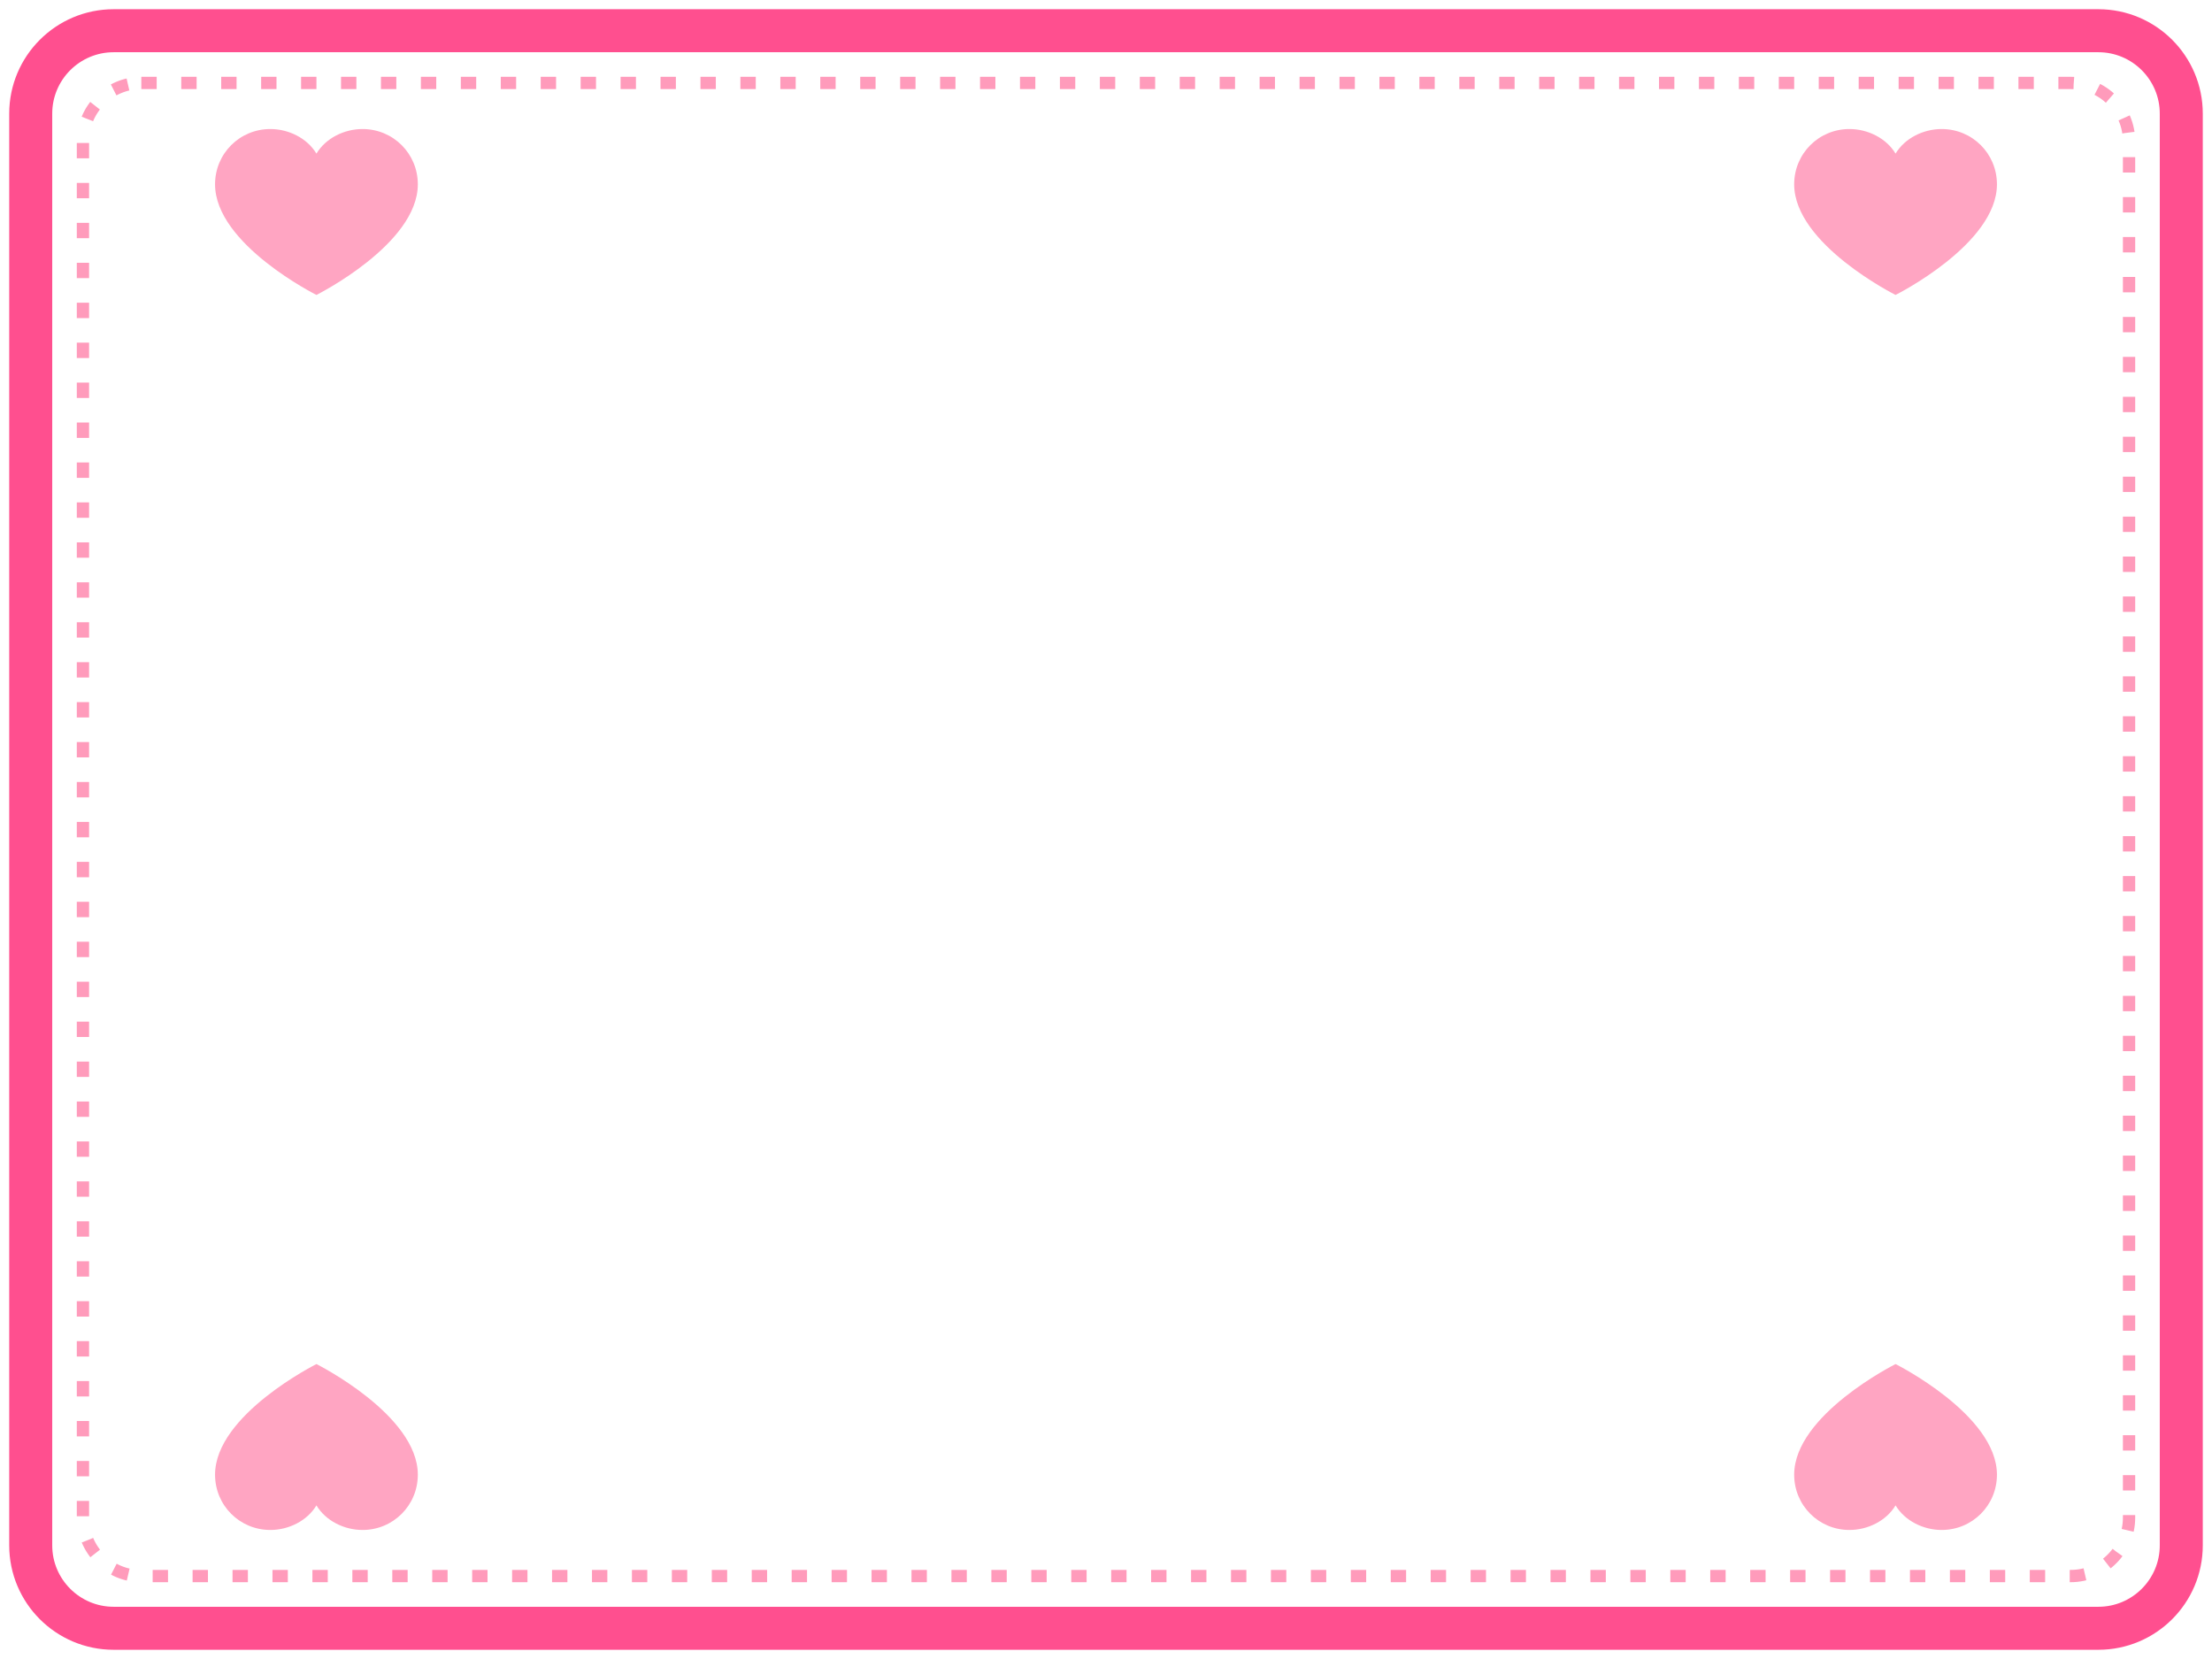
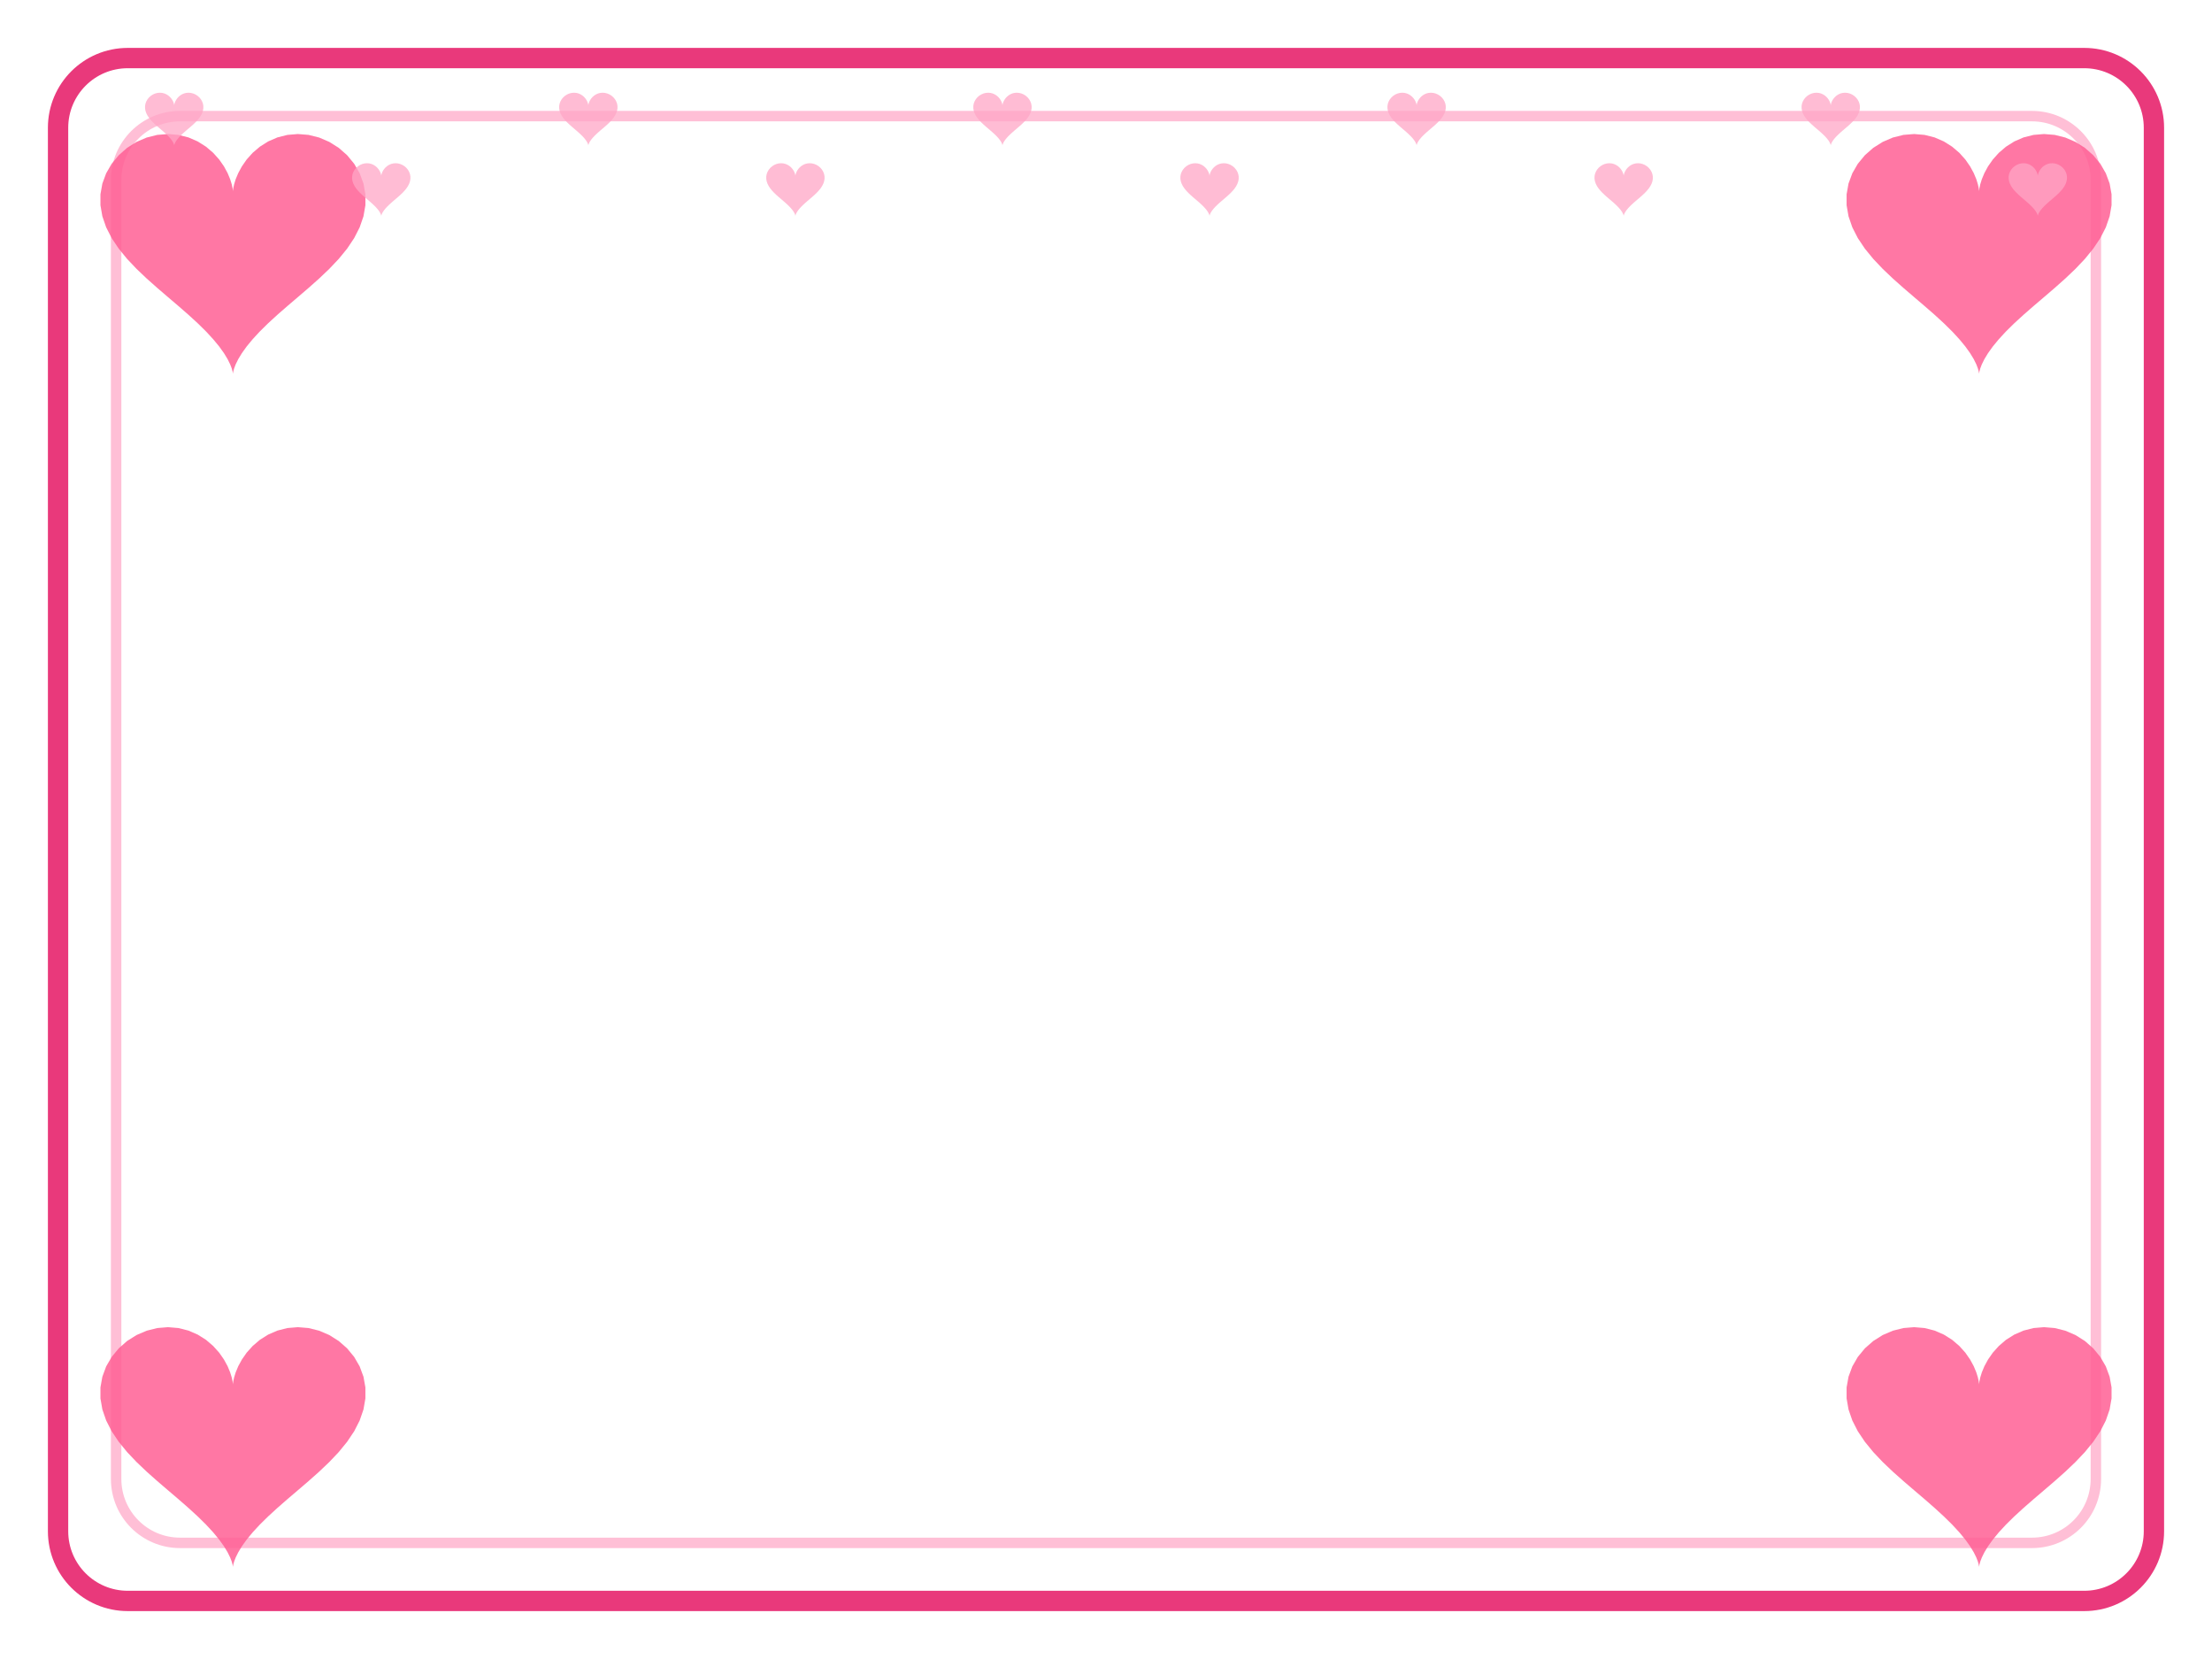
- <svg xmlns="http://www.w3.org/2000/svg" viewBox="0 0 1440 1080" fill="none">
-   <rect x="20" y="20" width="1400" height="1040" rx="54" stroke="#ff4f8f" stroke-width="28" />
-   <rect x="54" y="54" width="1332" height="972" rx="38" stroke="#ff9bbb" stroke-width="8" stroke-dasharray="10 16" />
-   <g fill="#ff9bbb" opacity="0.9">
-     <path d="M140 120c0-20 16-36 36-36 12 0 24 6 30 16 6-10 18-16 30-16 20 0 36 16 36 36 0 39-66 72-66 72s-66-33-66-72z" />
-     <path d="M1300 120c0-20-16-36-36-36-12 0-24 6-30 16-6-10-18-16-30-16-20 0-36 16-36 36 0 39 66 72 66 72s66-33 66-72z" />
-     <path d="M140 960c0 20 16 36 36 36 12 0 24-6 30-16 6 10 18 16 30 16 20 0 36-16 36-36 0-39-66-72-66-72s-66 33-66 72z" />
-     <path d="M1300 960c0 20-16 36-36 36-12 0-24-6-30-16-6 10-18 16-30 16-20 0-36-16-36-36 0-39 66-72 66-72s66 33 66 72z" />
-   </g>
+ <svg xmlns="http://www.w3.org/2000/svg" viewBox="0 0 1440 1080" width="1440" height="1080" fill="none">
+   <rect x="37.80" y="37.80" width="1364.40" height="1004.40" rx="45.36" stroke="#e9397b" stroke-width="13.23" />
+   <rect x="75.60" y="75.60" width="1288.80" height="928.80" rx="41.58" stroke="#ffbfd6" stroke-width="6.80" />
+   <path d="M 151.63 124.63 L 151.66 124.10 L 151.86 122.51 L 152.41 119.98 L 153.44 116.64 L 155.09 112.69 L 157.45 108.34 L 160.57 103.85 L 164.49 99.48 L 169.18 95.48 L 174.58 92.07 L 180.59 89.46 L 187.09 87.82 L 193.91 87.25 L 200.86 87.81 L 207.75 89.53 L 214.36 92.37 L 220.50 96.23 L 225.96 101.03 L 230.56 106.60 L 234.15 112.81 L 236.62 119.48 L 237.87 126.47 L 237.87 133.62 L 236.62 140.83 L 234.15 147.99 L 230.56 155.02 L 225.96 161.89 L 220.50 168.56 L 214.36 175.04 L 207.75 181.33 L 200.86 187.45 L 193.91 193.42 L 187.09 199.24 L 180.59 204.91 L 174.58 210.42 L 169.18 215.74 L 164.49 220.81 L 160.57 225.56 L 157.45 229.93 L 155.09 233.82 L 153.44 237.15 L 152.41 239.84 L 151.86 241.82 L 151.66 243.03 L 151.63 243.43 L 151.60 243.03 L 151.40 241.82 L 150.86 239.84 L 149.82 237.15 L 148.18 233.82 L 145.82 229.93 L 142.69 225.56 L 138.77 220.81 L 134.09 215.74 L 128.69 210.42 L 122.67 204.91 L 116.17 199.24 L 109.35 193.42 L 102.40 187.45 L 95.51 181.33 L 88.90 175.04 L 82.76 168.56 L 77.31 161.89 L 72.70 155.02 L 69.11 147.99 L 66.64 140.83 L 65.39 133.62 L 65.39 126.47 L 66.64 119.48 L 69.11 112.81 L 72.70 106.60 L 77.31 101.03 L 82.76 96.23 L 88.90 92.37 L 95.51 89.53 L 102.40 87.81 L 109.35 87.25 L 116.17 87.82 L 122.67 89.46 L 128.69 92.07 L 134.09 95.48 L 138.77 99.48 L 142.69 103.85 L 145.82 108.34 L 148.18 112.69 L 149.82 116.64 L 150.86 119.98 L 151.40 122.51 L 151.60 124.10 Z" fill="#ff5f94" fill-opacity="0.85" />
+   <path d="M 1288.37 124.63 L 1288.40 124.10 L 1288.60 122.51 L 1289.14 119.98 L 1290.18 116.64 L 1291.82 112.69 L 1294.18 108.34 L 1297.31 103.85 L 1301.23 99.48 L 1305.91 95.48 L 1311.31 92.07 L 1317.33 89.46 L 1323.83 87.82 L 1330.65 87.25 L 1337.60 87.81 L 1344.49 89.53 L 1351.10 92.37 L 1357.24 96.23 L 1362.69 101.03 L 1367.30 106.60 L 1370.89 112.81 L 1373.36 119.48 L 1374.61 126.47 L 1374.61 133.62 L 1373.36 140.83 L 1370.89 147.99 L 1367.30 155.02 L 1362.69 161.89 L 1357.24 168.56 L 1351.10 175.04 L 1344.49 181.33 L 1337.60 187.45 L 1330.65 193.42 L 1323.83 199.24 L 1317.33 204.91 L 1311.31 210.42 L 1305.91 215.74 L 1301.23 220.81 L 1297.31 225.56 L 1294.18 229.93 L 1291.82 233.82 L 1290.18 237.15 L 1289.14 239.84 L 1288.60 241.82 L 1288.40 243.03 L 1288.37 243.43 L 1288.34 243.03 L 1288.14 241.82 L 1287.59 239.84 L 1286.56 237.15 L 1284.91 233.82 L 1282.55 229.93 L 1279.43 225.56 L 1275.51 220.81 L 1270.82 215.74 L 1265.42 210.42 L 1259.41 204.91 L 1252.91 199.24 L 1246.09 193.42 L 1239.14 187.45 L 1232.25 181.33 L 1225.64 175.04 L 1219.50 168.56 L 1214.04 161.89 L 1209.44 155.02 L 1205.85 147.99 L 1203.38 140.83 L 1202.13 133.62 L 1202.13 126.47 L 1203.38 119.48 L 1205.85 112.81 L 1209.44 106.60 L 1214.04 101.03 L 1219.50 96.23 L 1225.64 92.37 L 1232.25 89.53 L 1239.14 87.81 L 1246.09 87.25 L 1252.91 87.82 L 1259.41 89.46 L 1265.42 92.07 L 1270.82 95.48 L 1275.51 99.48 L 1279.43 103.85 L 1282.55 108.34 L 1284.91 112.69 L 1286.56 116.64 L 1287.59 119.98 L 1288.14 122.51 L 1288.34 124.10 Z" fill="#ff5f94" fill-opacity="0.85" />
+   <path d="M 151.63 901.37 L 151.66 900.83 L 151.86 899.25 L 152.41 896.72 L 153.44 893.38 L 155.09 889.42 L 157.45 885.08 L 160.57 880.59 L 164.49 876.22 L 169.18 872.21 L 174.58 868.81 L 180.59 866.20 L 187.09 864.55 L 193.91 863.98 L 200.86 864.55 L 207.75 866.27 L 214.36 869.10 L 220.50 872.97 L 225.96 877.76 L 230.56 883.34 L 234.15 889.54 L 236.62 896.22 L 237.87 903.20 L 237.87 910.36 L 236.62 917.57 L 234.15 924.72 L 230.56 931.76 L 225.96 938.62 L 220.50 945.30 L 214.36 951.78 L 207.75 958.07 L 200.86 964.19 L 193.91 970.15 L 187.09 975.97 L 180.59 981.65 L 174.58 987.16 L 169.18 992.47 L 164.49 997.54 L 160.57 1002.30 L 157.45 1006.66 L 155.09 1010.56 L 153.44 1013.89 L 152.41 1016.58 L 151.86 1018.55 L 151.66 1019.76 L 151.63 1020.17 L 151.60 1019.76 L 151.40 1018.55 L 150.86 1016.58 L 149.82 1013.89 L 148.18 1010.56 L 145.82 1006.66 L 142.69 1002.30 L 138.77 997.54 L 134.09 992.47 L 128.69 987.16 L 122.67 981.65 L 116.17 975.97 L 109.35 970.15 L 102.40 964.19 L 95.51 958.07 L 88.90 951.78 L 82.76 945.30 L 77.31 938.62 L 72.70 931.76 L 69.11 924.72 L 66.64 917.57 L 65.39 910.36 L 65.39 903.20 L 66.64 896.22 L 69.11 889.54 L 72.70 883.34 L 77.31 877.76 L 82.76 872.97 L 88.90 869.10 L 95.51 866.27 L 102.40 864.55 L 109.35 863.98 L 116.17 864.55 L 122.67 866.20 L 128.69 868.81 L 134.09 872.21 L 138.77 876.22 L 142.69 880.59 L 145.82 885.08 L 148.18 889.42 L 149.82 893.38 L 150.86 896.72 L 151.40 899.25 L 151.60 900.83 Z" fill="#ff5f94" fill-opacity="0.85" />
+   <path d="M 1288.37 901.37 L 1288.40 900.83 L 1288.60 899.25 L 1289.14 896.72 L 1290.18 893.38 L 1291.82 889.42 L 1294.18 885.08 L 1297.31 880.59 L 1301.23 876.22 L 1305.91 872.21 L 1311.31 868.81 L 1317.33 866.20 L 1323.83 864.55 L 1330.65 863.98 L 1337.60 864.55 L 1344.49 866.27 L 1351.10 869.10 L 1357.24 872.97 L 1362.69 877.76 L 1367.30 883.34 L 1370.89 889.54 L 1373.36 896.22 L 1374.61 903.20 L 1374.61 910.36 L 1373.36 917.57 L 1370.89 924.72 L 1367.30 931.76 L 1362.69 938.62 L 1357.24 945.30 L 1351.10 951.78 L 1344.49 958.07 L 1337.60 964.19 L 1330.65 970.15 L 1323.83 975.97 L 1317.33 981.65 L 1311.31 987.16 L 1305.91 992.47 L 1301.23 997.54 L 1297.31 1002.30 L 1294.18 1006.66 L 1291.82 1010.56 L 1290.18 1013.89 L 1289.14 1016.58 L 1288.60 1018.55 L 1288.40 1019.76 L 1288.37 1020.17 L 1288.34 1019.76 L 1288.14 1018.55 L 1287.59 1016.58 L 1286.56 1013.89 L 1284.91 1010.56 L 1282.55 1006.66 L 1279.43 1002.30 L 1275.51 997.54 L 1270.82 992.47 L 1265.42 987.16 L 1259.41 981.65 L 1252.91 975.97 L 1246.09 970.15 L 1239.14 964.19 L 1232.25 958.07 L 1225.64 951.78 L 1219.50 945.30 L 1214.04 938.62 L 1209.44 931.76 L 1205.85 924.72 L 1203.38 917.57 L 1202.13 910.36 L 1202.13 903.20 L 1203.38 896.22 L 1205.85 889.54 L 1209.44 883.34 L 1214.04 877.76 L 1219.50 872.97 L 1225.64 869.10 L 1232.25 866.27 L 1239.14 864.55 L 1246.09 863.98 L 1252.91 864.55 L 1259.41 866.20 L 1265.42 868.81 L 1270.82 872.21 L 1275.51 876.22 L 1279.43 880.59 L 1282.55 885.08 L 1284.91 889.42 L 1286.56 893.38 L 1287.59 896.72 L 1288.14 899.25 L 1288.34 900.83 Z" fill="#ff5f94" fill-opacity="0.85" />
+   <path d="M 113.40 68.58 L 113.41 68.46 L 113.45 68.11 L 113.57 67.56 L 113.80 66.82 L 114.16 65.95 L 114.68 65.00 L 115.37 64.01 L 116.23 63.05 L 117.26 62.17 L 118.45 61.42 L 119.77 60.84 L 121.20 60.48 L 122.70 60.36 L 124.23 60.48 L 125.75 60.86 L 127.20 61.48 L 128.55 62.33 L 129.75 63.39 L 130.76 64.61 L 131.55 65.98 L 132.10 67.45 L 132.37 68.98 L 132.37 70.56 L 132.10 72.14 L 131.55 73.72 L 130.76 75.27 L 129.75 76.78 L 128.55 78.24 L 127.20 79.67 L 125.75 81.05 L 124.23 82.40 L 122.70 83.71 L 121.20 84.99 L 119.77 86.24 L 118.45 87.45 L 117.26 88.62 L 116.23 89.74 L 115.37 90.78 L 114.68 91.75 L 114.16 92.60 L 113.80 93.33 L 113.57 93.93 L 113.45 94.36 L 113.41 94.63 L 113.40 94.72 L 113.39 94.63 L 113.35 94.36 L 113.23 93.93 L 113.00 93.33 L 112.64 92.60 L 112.12 91.75 L 111.43 90.78 L 110.57 89.74 L 109.54 88.62 L 108.35 87.45 L 107.03 86.24 L 105.60 84.99 L 104.10 83.71 L 102.57 82.40 L 101.05 81.05 L 99.60 79.67 L 98.25 78.24 L 97.05 76.78 L 96.04 75.27 L 95.25 73.72 L 94.70 72.14 L 94.43 70.56 L 94.43 68.98 L 94.70 67.45 L 95.25 65.98 L 96.04 64.61 L 97.05 63.39 L 98.25 62.33 L 99.60 61.48 L 101.05 60.86 L 102.57 60.48 L 104.10 60.36 L 105.60 60.48 L 107.03 60.84 L 108.35 61.42 L 109.54 62.17 L 110.57 63.05 L 111.43 64.01 L 112.12 65.00 L 112.64 65.95 L 113.00 66.82 L 113.23 67.56 L 113.35 68.11 L 113.39 68.46 Z" fill="#ffa6c5" fill-opacity="0.75" />
+   <path d="M 248.20 114.48 L 248.21 114.36 L 248.25 114.01 L 248.37 113.46 L 248.60 112.72 L 248.96 111.85 L 249.48 110.90 L 250.17 109.91 L 251.03 108.95 L 252.06 108.07 L 253.25 107.32 L 254.57 106.74 L 256.00 106.38 L 257.50 106.26 L 259.03 106.38 L 260.55 106.76 L 262.00 107.38 L 263.35 108.23 L 264.55 109.29 L 265.56 110.51 L 266.35 111.88 L 266.90 113.35 L 267.17 114.88 L 267.17 116.46 L 266.90 118.04 L 266.35 119.62 L 265.56 121.17 L 264.55 122.68 L 263.35 124.14 L 262.00 125.57 L 260.55 126.95 L 259.03 128.30 L 257.50 129.61 L 256.00 130.89 L 254.57 132.14 L 253.25 133.35 L 252.06 134.52 L 251.03 135.64 L 250.17 136.68 L 249.48 137.65 L 248.96 138.50 L 248.60 139.23 L 248.37 139.83 L 248.25 140.26 L 248.21 140.53 L 248.20 140.62 L 248.19 140.53 L 248.15 140.26 L 248.03 139.83 L 247.80 139.23 L 247.44 138.50 L 246.92 137.65 L 246.23 136.68 L 245.37 135.64 L 244.34 134.52 L 243.15 133.35 L 241.83 132.14 L 240.40 130.89 L 238.90 129.61 L 237.37 128.30 L 235.85 126.95 L 234.40 125.57 L 233.05 124.14 L 231.85 122.68 L 230.84 121.17 L 230.05 119.62 L 229.50 118.04 L 229.23 116.46 L 229.23 114.88 L 229.50 113.35 L 230.05 111.88 L 230.84 110.51 L 231.85 109.29 L 233.05 108.23 L 234.40 107.38 L 235.85 106.76 L 237.37 106.38 L 238.90 106.26 L 240.40 106.38 L 241.83 106.74 L 243.15 107.32 L 244.34 108.07 L 245.37 108.95 L 246.23 109.91 L 246.92 110.90 L 247.44 111.85 L 247.80 112.72 L 248.03 113.46 L 248.15 114.01 L 248.19 114.36 Z" fill="#ffa6c5" fill-opacity="0.75" />
+   <path d="M 383.00 68.58 L 383.01 68.46 L 383.05 68.11 L 383.17 67.56 L 383.40 66.82 L 383.76 65.95 L 384.28 65.00 L 384.97 64.01 L 385.83 63.05 L 386.86 62.17 L 388.05 61.42 L 389.37 60.84 L 390.80 60.48 L 392.30 60.36 L 393.83 60.48 L 395.35 60.86 L 396.80 61.48 L 398.15 62.33 L 399.35 63.39 L 400.36 64.61 L 401.15 65.98 L 401.70 67.45 L 401.97 68.98 L 401.97 70.56 L 401.70 72.14 L 401.15 73.72 L 400.36 75.27 L 399.35 76.78 L 398.15 78.24 L 396.80 79.67 L 395.35 81.05 L 393.83 82.40 L 392.30 83.71 L 390.80 84.99 L 389.37 86.24 L 388.05 87.45 L 386.86 88.62 L 385.83 89.74 L 384.97 90.78 L 384.28 91.75 L 383.76 92.60 L 383.40 93.33 L 383.17 93.93 L 383.05 94.36 L 383.01 94.63 L 383.00 94.72 L 382.99 94.63 L 382.95 94.36 L 382.83 93.93 L 382.60 93.33 L 382.24 92.60 L 381.72 91.75 L 381.03 90.78 L 380.17 89.74 L 379.14 88.62 L 377.95 87.45 L 376.63 86.24 L 375.20 84.99 L 373.70 83.71 L 372.17 82.40 L 370.65 81.05 L 369.20 79.67 L 367.85 78.24 L 366.65 76.78 L 365.64 75.27 L 364.85 73.72 L 364.30 72.14 L 364.03 70.56 L 364.03 68.98 L 364.30 67.45 L 364.85 65.98 L 365.64 64.61 L 366.65 63.39 L 367.85 62.33 L 369.20 61.48 L 370.65 60.86 L 372.17 60.48 L 373.70 60.36 L 375.20 60.48 L 376.63 60.84 L 377.95 61.42 L 379.14 62.17 L 380.17 63.05 L 381.03 64.01 L 381.72 65.00 L 382.24 65.95 L 382.60 66.82 L 382.83 67.56 L 382.95 68.11 L 382.99 68.46 Z" fill="#ffa6c5" fill-opacity="0.75" />
+   <path d="M 517.80 114.48 L 517.81 114.36 L 517.85 114.01 L 517.97 113.46 L 518.20 112.72 L 518.56 111.85 L 519.08 110.90 L 519.77 109.91 L 520.63 108.95 L 521.66 108.07 L 522.85 107.32 L 524.17 106.74 L 525.60 106.38 L 527.10 106.26 L 528.63 106.38 L 530.15 106.76 L 531.60 107.38 L 532.95 108.23 L 534.15 109.29 L 535.16 110.51 L 535.95 111.88 L 536.50 113.35 L 536.77 114.88 L 536.77 116.46 L 536.50 118.04 L 535.95 119.62 L 535.16 121.17 L 534.15 122.68 L 532.95 124.14 L 531.60 125.57 L 530.15 126.95 L 528.63 128.30 L 527.10 129.61 L 525.60 130.89 L 524.17 132.14 L 522.85 133.35 L 521.66 134.52 L 520.63 135.64 L 519.77 136.68 L 519.08 137.65 L 518.56 138.50 L 518.20 139.23 L 517.97 139.83 L 517.85 140.26 L 517.81 140.53 L 517.80 140.62 L 517.79 140.53 L 517.75 140.26 L 517.63 139.83 L 517.40 139.23 L 517.04 138.50 L 516.52 137.65 L 515.83 136.68 L 514.97 135.64 L 513.94 134.52 L 512.75 133.35 L 511.43 132.14 L 510.00 130.89 L 508.50 129.61 L 506.97 128.30 L 505.45 126.95 L 504.00 125.57 L 502.65 124.14 L 501.45 122.68 L 500.44 121.17 L 499.65 119.62 L 499.10 118.04 L 498.83 116.46 L 498.83 114.88 L 499.10 113.35 L 499.65 111.88 L 500.44 110.51 L 501.45 109.29 L 502.65 108.23 L 504.00 107.38 L 505.45 106.76 L 506.97 106.38 L 508.50 106.26 L 510.00 106.38 L 511.43 106.74 L 512.75 107.32 L 513.94 108.07 L 514.97 108.95 L 515.83 109.91 L 516.52 110.90 L 517.04 111.85 L 517.40 112.72 L 517.63 113.46 L 517.75 114.01 L 517.79 114.36 Z" fill="#ffa6c5" fill-opacity="0.75" />
+   <path d="M 652.60 68.58 L 652.61 68.46 L 652.65 68.11 L 652.77 67.56 L 653.00 66.82 L 653.36 65.95 L 653.88 65.00 L 654.57 64.01 L 655.43 63.05 L 656.46 62.17 L 657.65 61.42 L 658.97 60.84 L 660.40 60.48 L 661.90 60.36 L 663.43 60.48 L 664.95 60.86 L 666.40 61.48 L 667.75 62.33 L 668.95 63.39 L 669.96 64.61 L 670.75 65.98 L 671.30 67.45 L 671.57 68.98 L 671.57 70.56 L 671.30 72.14 L 670.75 73.72 L 669.96 75.27 L 668.95 76.78 L 667.75 78.24 L 666.40 79.67 L 664.95 81.05 L 663.43 82.40 L 661.90 83.71 L 660.40 84.99 L 658.97 86.24 L 657.65 87.45 L 656.46 88.62 L 655.43 89.74 L 654.57 90.78 L 653.88 91.75 L 653.36 92.60 L 653.00 93.33 L 652.77 93.93 L 652.65 94.36 L 652.61 94.63 L 652.60 94.72 L 652.59 94.63 L 652.55 94.36 L 652.43 93.93 L 652.20 93.33 L 651.84 92.60 L 651.32 91.75 L 650.63 90.78 L 649.77 89.74 L 648.74 88.62 L 647.55 87.45 L 646.23 86.24 L 644.80 84.99 L 643.30 83.71 L 641.77 82.40 L 640.25 81.05 L 638.80 79.67 L 637.45 78.24 L 636.25 76.78 L 635.24 75.27 L 634.45 73.72 L 633.90 72.14 L 633.63 70.56 L 633.63 68.98 L 633.90 67.45 L 634.45 65.98 L 635.24 64.61 L 636.25 63.39 L 637.45 62.33 L 638.80 61.48 L 640.25 60.86 L 641.77 60.48 L 643.30 60.36 L 644.80 60.48 L 646.23 60.84 L 647.55 61.42 L 648.74 62.17 L 649.77 63.05 L 650.63 64.01 L 651.32 65.00 L 651.84 65.95 L 652.20 66.82 L 652.43 67.56 L 652.55 68.11 L 652.59 68.46 Z" fill="#ffa6c5" fill-opacity="0.75" />
+   <path d="M 787.40 114.48 L 787.41 114.36 L 787.45 114.01 L 787.57 113.46 L 787.80 112.72 L 788.16 111.85 L 788.68 110.90 L 789.37 109.91 L 790.23 108.95 L 791.26 108.07 L 792.45 107.32 L 793.77 106.74 L 795.20 106.38 L 796.70 106.26 L 798.23 106.38 L 799.75 106.76 L 801.20 107.38 L 802.55 108.23 L 803.75 109.29 L 804.76 110.51 L 805.55 111.88 L 806.10 113.35 L 806.37 114.88 L 806.37 116.46 L 806.10 118.04 L 805.55 119.62 L 804.76 121.17 L 803.75 122.68 L 802.55 124.14 L 801.20 125.57 L 799.75 126.95 L 798.23 128.30 L 796.70 129.61 L 795.20 130.89 L 793.77 132.14 L 792.45 133.35 L 791.26 134.52 L 790.23 135.64 L 789.37 136.68 L 788.68 137.65 L 788.16 138.50 L 787.80 139.23 L 787.57 139.83 L 787.45 140.26 L 787.41 140.53 L 787.40 140.62 L 787.39 140.53 L 787.35 140.26 L 787.23 139.83 L 787.00 139.23 L 786.64 138.50 L 786.12 137.65 L 785.43 136.68 L 784.57 135.64 L 783.54 134.52 L 782.35 133.35 L 781.03 132.14 L 779.60 130.89 L 778.10 129.61 L 776.57 128.30 L 775.05 126.95 L 773.60 125.57 L 772.25 124.14 L 771.05 122.68 L 770.04 121.17 L 769.25 119.62 L 768.70 118.04 L 768.43 116.46 L 768.43 114.88 L 768.70 113.35 L 769.25 111.88 L 770.04 110.51 L 771.05 109.29 L 772.25 108.23 L 773.60 107.38 L 775.05 106.76 L 776.57 106.38 L 778.10 106.26 L 779.60 106.38 L 781.03 106.74 L 782.35 107.32 L 783.54 108.07 L 784.57 108.95 L 785.43 109.91 L 786.12 110.90 L 786.64 111.85 L 787.00 112.72 L 787.23 113.46 L 787.35 114.01 L 787.39 114.36 Z" fill="#ffa6c5" fill-opacity="0.75" />
+   <path d="M 922.20 68.58 L 922.21 68.46 L 922.25 68.11 L 922.37 67.56 L 922.60 66.82 L 922.96 65.95 L 923.48 65.00 L 924.17 64.01 L 925.03 63.05 L 926.06 62.17 L 927.25 61.42 L 928.57 60.84 L 930.00 60.48 L 931.50 60.36 L 933.03 60.48 L 934.55 60.86 L 936.00 61.48 L 937.35 62.33 L 938.55 63.39 L 939.56 64.61 L 940.35 65.98 L 940.90 67.45 L 941.17 68.98 L 941.17 70.56 L 940.90 72.14 L 940.35 73.72 L 939.56 75.27 L 938.55 76.78 L 937.35 78.24 L 936.00 79.67 L 934.55 81.05 L 933.03 82.40 L 931.50 83.71 L 930.00 84.99 L 928.57 86.24 L 927.25 87.45 L 926.06 88.62 L 925.03 89.74 L 924.17 90.78 L 923.48 91.75 L 922.96 92.60 L 922.60 93.33 L 922.37 93.93 L 922.25 94.36 L 922.21 94.63 L 922.20 94.72 L 922.19 94.63 L 922.15 94.36 L 922.03 93.93 L 921.80 93.33 L 921.44 92.60 L 920.92 91.75 L 920.23 90.78 L 919.37 89.74 L 918.34 88.62 L 917.15 87.45 L 915.83 86.24 L 914.40 84.99 L 912.90 83.71 L 911.37 82.40 L 909.85 81.05 L 908.40 79.67 L 907.05 78.24 L 905.85 76.78 L 904.84 75.27 L 904.05 73.72 L 903.50 72.14 L 903.23 70.56 L 903.23 68.98 L 903.50 67.45 L 904.05 65.98 L 904.84 64.61 L 905.85 63.39 L 907.05 62.33 L 908.40 61.48 L 909.85 60.86 L 911.37 60.48 L 912.90 60.36 L 914.40 60.48 L 915.83 60.84 L 917.15 61.42 L 918.34 62.17 L 919.37 63.05 L 920.23 64.01 L 920.92 65.00 L 921.44 65.95 L 921.80 66.82 L 922.03 67.56 L 922.15 68.11 L 922.19 68.46 Z" fill="#ffa6c5" fill-opacity="0.75" />
+   <path d="M 1057.00 114.48 L 1057.01 114.36 L 1057.05 114.01 L 1057.17 113.46 L 1057.40 112.72 L 1057.76 111.85 L 1058.28 110.90 L 1058.97 109.91 L 1059.83 108.95 L 1060.86 108.07 L 1062.05 107.32 L 1063.37 106.74 L 1064.80 106.38 L 1066.30 106.26 L 1067.83 106.38 L 1069.35 106.76 L 1070.80 107.38 L 1072.15 108.23 L 1073.35 109.29 L 1074.36 110.51 L 1075.15 111.88 L 1075.70 113.35 L 1075.97 114.88 L 1075.97 116.46 L 1075.70 118.04 L 1075.15 119.62 L 1074.36 121.17 L 1073.35 122.68 L 1072.15 124.14 L 1070.80 125.57 L 1069.35 126.95 L 1067.83 128.30 L 1066.30 129.61 L 1064.80 130.89 L 1063.37 132.14 L 1062.05 133.35 L 1060.86 134.52 L 1059.83 135.64 L 1058.97 136.68 L 1058.28 137.65 L 1057.76 138.50 L 1057.40 139.23 L 1057.17 139.83 L 1057.05 140.26 L 1057.01 140.53 L 1057.00 140.62 L 1056.99 140.53 L 1056.95 140.26 L 1056.83 139.83 L 1056.60 139.23 L 1056.24 138.50 L 1055.72 137.65 L 1055.03 136.68 L 1054.17 135.64 L 1053.14 134.52 L 1051.95 133.35 L 1050.63 132.14 L 1049.20 130.89 L 1047.70 129.61 L 1046.17 128.30 L 1044.65 126.95 L 1043.20 125.57 L 1041.85 124.14 L 1040.65 122.68 L 1039.64 121.17 L 1038.85 119.62 L 1038.30 118.04 L 1038.03 116.46 L 1038.03 114.88 L 1038.30 113.35 L 1038.85 111.88 L 1039.64 110.51 L 1040.65 109.29 L 1041.85 108.23 L 1043.20 107.38 L 1044.65 106.76 L 1046.17 106.38 L 1047.70 106.26 L 1049.20 106.38 L 1050.63 106.74 L 1051.95 107.32 L 1053.14 108.07 L 1054.17 108.95 L 1055.03 109.91 L 1055.72 110.90 L 1056.24 111.85 L 1056.60 112.72 L 1056.83 113.46 L 1056.95 114.01 L 1056.99 114.36 Z" fill="#ffa6c5" fill-opacity="0.75" />
+   <path d="M 1191.80 68.58 L 1191.81 68.46 L 1191.85 68.11 L 1191.97 67.56 L 1192.20 66.82 L 1192.56 65.95 L 1193.08 65.00 L 1193.77 64.01 L 1194.63 63.05 L 1195.66 62.17 L 1196.85 61.42 L 1198.17 60.84 L 1199.60 60.48 L 1201.10 60.36 L 1202.63 60.48 L 1204.15 60.86 L 1205.60 61.48 L 1206.95 62.33 L 1208.15 63.39 L 1209.16 64.61 L 1209.95 65.98 L 1210.50 67.45 L 1210.77 68.98 L 1210.77 70.56 L 1210.50 72.14 L 1209.95 73.72 L 1209.16 75.27 L 1208.15 76.78 L 1206.95 78.24 L 1205.60 79.67 L 1204.15 81.05 L 1202.63 82.40 L 1201.10 83.71 L 1199.60 84.99 L 1198.17 86.24 L 1196.85 87.45 L 1195.66 88.62 L 1194.63 89.74 L 1193.77 90.78 L 1193.08 91.75 L 1192.56 92.60 L 1192.20 93.33 L 1191.97 93.93 L 1191.85 94.36 L 1191.81 94.63 L 1191.80 94.72 L 1191.79 94.63 L 1191.75 94.36 L 1191.63 93.93 L 1191.40 93.33 L 1191.04 92.60 L 1190.52 91.75 L 1189.83 90.78 L 1188.97 89.74 L 1187.94 88.62 L 1186.75 87.45 L 1185.43 86.24 L 1184.00 84.99 L 1182.50 83.71 L 1180.97 82.40 L 1179.45 81.05 L 1178.00 79.67 L 1176.65 78.24 L 1175.45 76.78 L 1174.44 75.27 L 1173.65 73.72 L 1173.10 72.14 L 1172.83 70.56 L 1172.83 68.98 L 1173.10 67.45 L 1173.65 65.98 L 1174.44 64.61 L 1175.45 63.39 L 1176.65 62.33 L 1178.00 61.48 L 1179.45 60.86 L 1180.97 60.48 L 1182.50 60.36 L 1184.00 60.48 L 1185.43 60.84 L 1186.75 61.42 L 1187.94 62.17 L 1188.97 63.05 L 1189.83 64.01 L 1190.52 65.00 L 1191.04 65.95 L 1191.40 66.82 L 1191.63 67.56 L 1191.75 68.11 L 1191.79 68.46 Z" fill="#ffa6c5" fill-opacity="0.75" />
+   <path d="M 1326.60 114.48 L 1326.61 114.36 L 1326.65 114.01 L 1326.77 113.46 L 1327.00 112.72 L 1327.36 111.85 L 1327.88 110.90 L 1328.57 109.91 L 1329.43 108.95 L 1330.46 108.07 L 1331.65 107.32 L 1332.97 106.74 L 1334.40 106.38 L 1335.90 106.26 L 1337.43 106.38 L 1338.95 106.76 L 1340.40 107.38 L 1341.75 108.23 L 1342.95 109.29 L 1343.96 110.51 L 1344.75 111.88 L 1345.30 113.35 L 1345.57 114.88 L 1345.57 116.46 L 1345.30 118.04 L 1344.75 119.62 L 1343.96 121.17 L 1342.95 122.68 L 1341.75 124.14 L 1340.40 125.57 L 1338.95 126.95 L 1337.43 128.30 L 1335.90 129.61 L 1334.40 130.89 L 1332.97 132.14 L 1331.65 133.35 L 1330.46 134.52 L 1329.43 135.64 L 1328.57 136.68 L 1327.88 137.65 L 1327.36 138.50 L 1327.00 139.23 L 1326.77 139.83 L 1326.65 140.26 L 1326.61 140.53 L 1326.60 140.62 L 1326.59 140.53 L 1326.55 140.26 L 1326.43 139.83 L 1326.20 139.23 L 1325.84 138.50 L 1325.32 137.65 L 1324.63 136.68 L 1323.77 135.64 L 1322.74 134.52 L 1321.55 133.35 L 1320.23 132.14 L 1318.80 130.89 L 1317.30 129.61 L 1315.77 128.30 L 1314.25 126.95 L 1312.80 125.57 L 1311.45 124.14 L 1310.25 122.68 L 1309.24 121.17 L 1308.45 119.62 L 1307.90 118.04 L 1307.63 116.46 L 1307.63 114.88 L 1307.90 113.35 L 1308.45 111.88 L 1309.24 110.51 L 1310.25 109.29 L 1311.45 108.23 L 1312.80 107.38 L 1314.25 106.76 L 1315.77 106.38 L 1317.30 106.26 L 1318.80 106.38 L 1320.23 106.74 L 1321.55 107.32 L 1322.74 108.07 L 1323.77 108.95 L 1324.63 109.91 L 1325.32 110.90 L 1325.84 111.85 L 1326.20 112.72 L 1326.43 113.46 L 1326.55 114.01 L 1326.59 114.36 Z" fill="#ffa6c5" fill-opacity="0.75" />
</svg>
